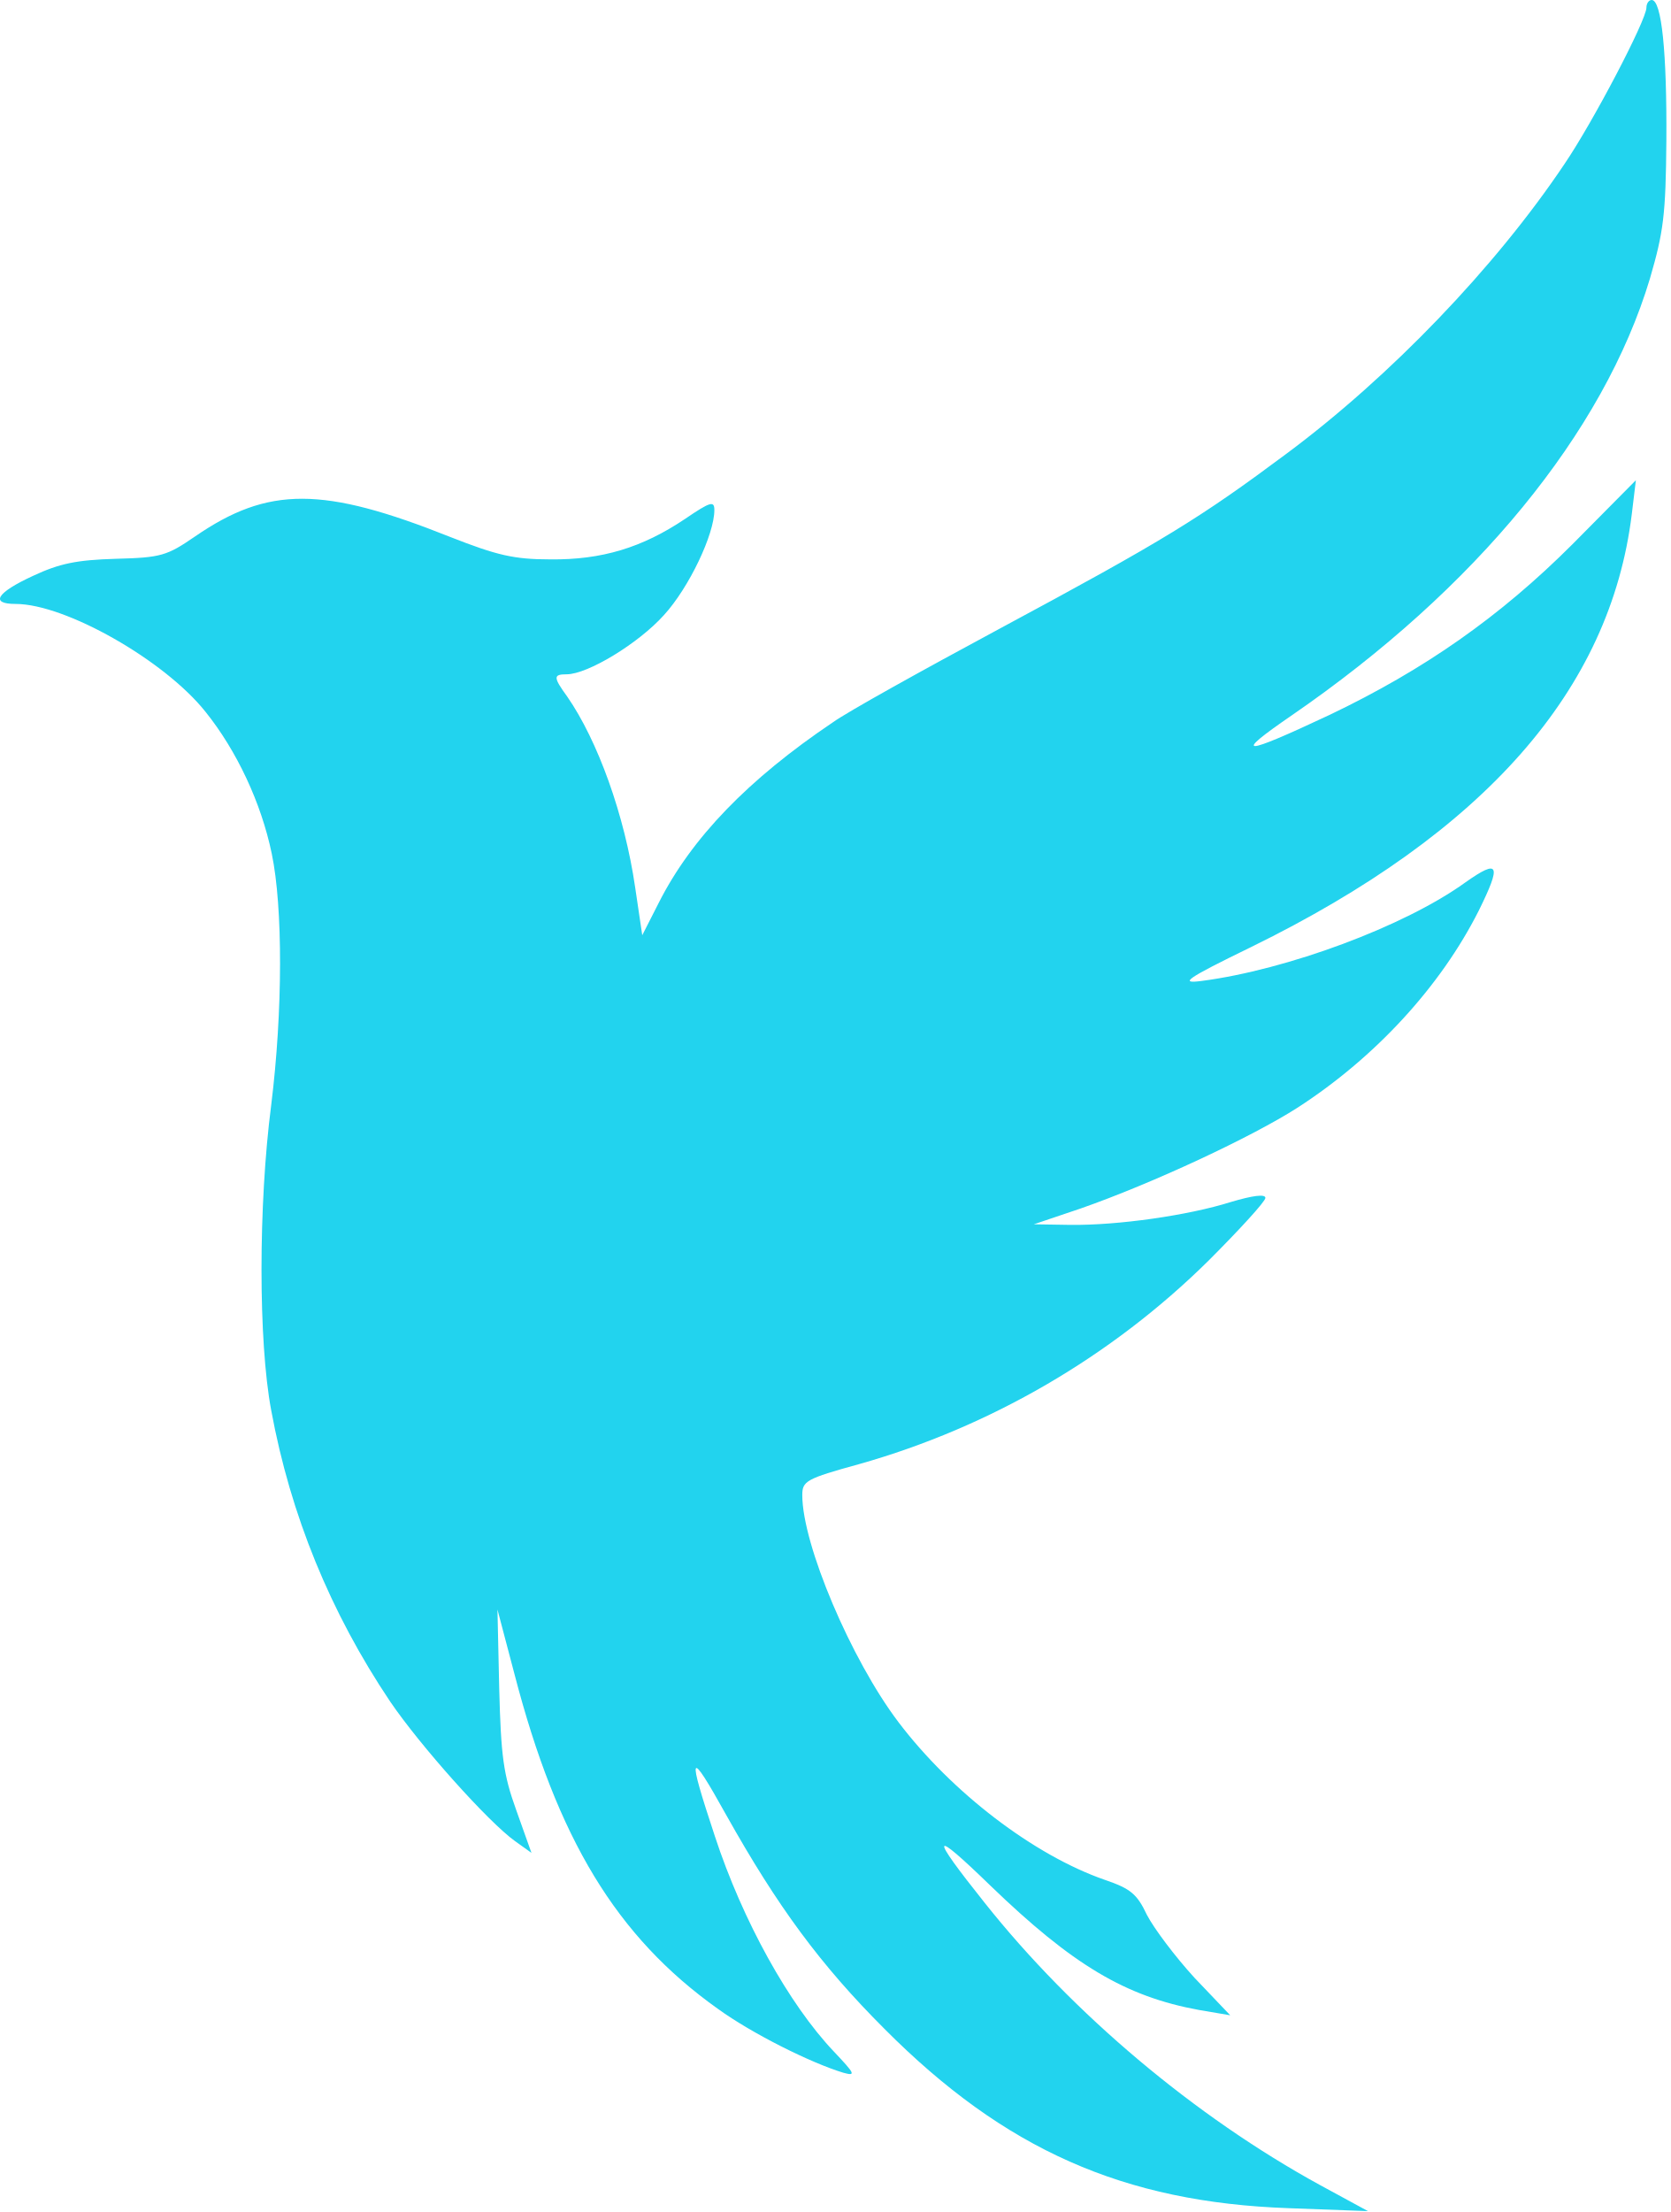
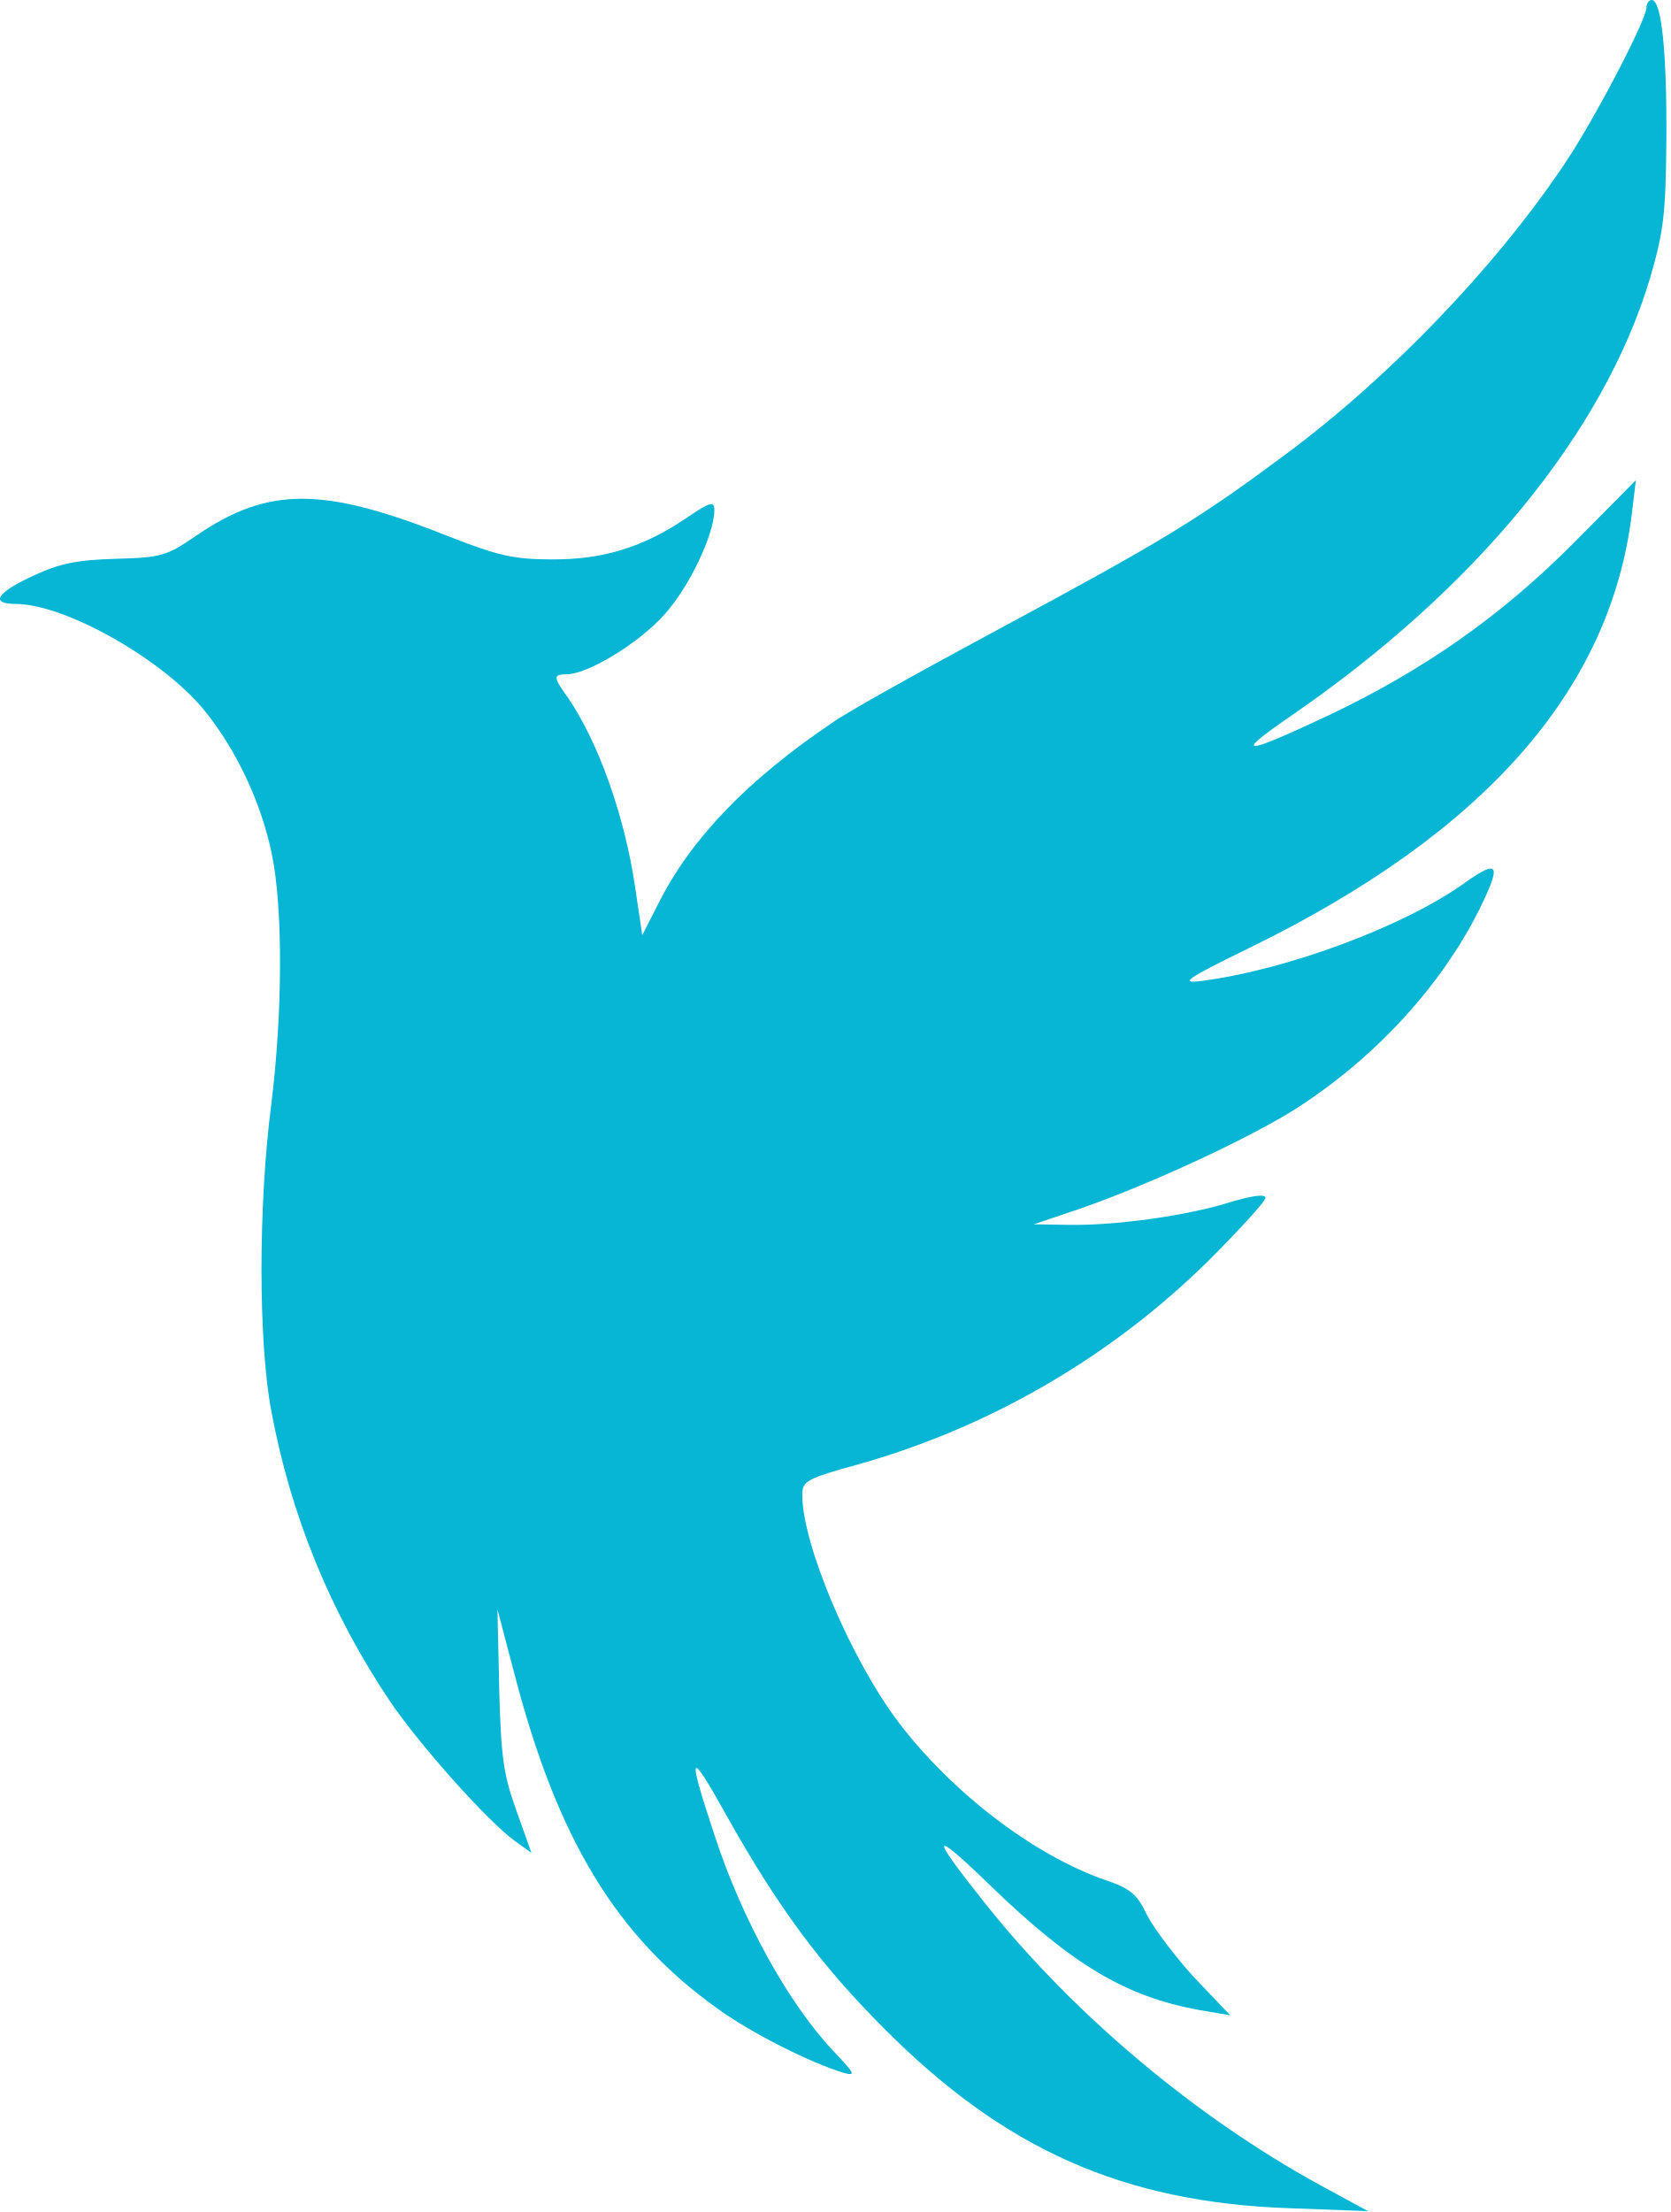
- <svg xmlns="http://www.w3.org/2000/svg" width="380" height="503" viewBox="0 0 380 503" fill="none">
-   <path d="M374.479 1.733C374.479 4.533 362.346 27.733 355.813 37.333C340.079 60.8 316.213 85.6 292.746 103.067C272.879 117.867 264.879 122.8 227.413 142.933C209.813 152.4 192.746 161.867 189.413 164.267C170.213 177.2 157.279 190.533 149.813 205.333L146.079 212.667L144.479 201.867C142.079 185.333 135.946 168.4 129.013 158.4C125.813 154 125.813 153.333 128.879 153.333C133.679 153.333 145.279 146.267 151.013 139.867C156.746 133.6 162.479 121.467 162.479 116C162.479 113.867 161.679 114 155.813 118C146.079 124.533 136.879 127.333 125.146 127.2C116.879 127.2 113.013 126.267 102.479 122.133C73.413 110.533 61.013 110.533 44.346 122C37.946 126.4 36.613 126.8 26.346 127.067C17.413 127.333 13.546 128.133 7.546 130.933C-0.854 134.8 -2.321 137.333 3.546 137.333C14.879 137.333 37.413 150.133 46.746 161.867C53.813 170.667 59.413 182.533 61.813 194.133C64.346 206.267 64.346 229.867 61.679 251.333C58.746 274 58.746 305.067 61.679 320.667C66.079 344.533 75.146 366.667 88.746 386.933C95.546 396.933 111.013 414.267 117.146 418.667L120.879 421.333L117.413 411.6C114.479 403.467 113.946 399.333 113.546 384L113.146 366L117.013 380.667C126.746 418.133 140.213 440.4 163.279 456.8C171.013 462.4 184.346 469.067 191.813 471.333C194.746 472.133 194.479 471.6 189.679 466.533C179.413 455.733 168.879 436.667 162.613 417.6C156.213 398.267 156.613 397.333 165.146 412.667C176.879 433.6 186.613 446.8 201.146 461.333C228.479 488.8 255.546 500.8 293.146 502.133L311.146 502.8L300.346 496.933C271.813 481.333 243.946 457.867 223.946 432.667C211.279 416.8 211.679 415.6 225.279 428.8C243.946 446.8 255.946 454 272.746 457.067L279.813 458.267L271.679 449.733C267.279 444.933 262.479 438.533 260.879 435.467C258.613 430.667 257.146 429.467 251.279 427.467C235.146 421.867 216.479 407.6 204.346 391.6C193.546 377.333 182.479 351.2 182.479 340C182.479 336.8 183.279 336.267 195.413 332.933C225.146 324.533 252.746 308.533 274.879 286.667C281.946 279.6 287.813 273.2 287.813 272.4C287.813 271.467 284.879 271.867 279.946 273.333C270.213 276.4 254.213 278.667 243.413 278.533L235.146 278.4L245.813 274.8C262.213 269.067 284.746 258.533 295.146 251.867C312.879 240.4 327.679 224.267 336.346 207.067C341.546 196.533 341.013 195.2 333.279 200.667C319.413 210.667 292.746 220.533 273.279 223.067C268.213 223.733 269.546 222.667 284.613 215.333C337.679 189.333 366.213 156.933 371.146 116.933L372.079 109.2L357.679 123.733C341.146 140.267 323.946 152.267 302.479 162.533C282.346 172 280.213 172 293.813 162.667C335.679 133.867 364.746 98.4 375.279 63.333C378.346 52.8 378.879 48.933 379.013 32C379.146 12 377.946 -7.91252e-06 375.679 -7.91252e-06C375.013 -7.91252e-06 374.479 0.8 374.479 1.733Z" fill="#22d3ee" />
+ <svg xmlns="http://www.w3.org/2000/svg" width="100%" height="100%" viewBox="0 0 380 503" fill="none">
+   <path d="M374.479 1.733C374.479 4.533 362.346 27.733 355.813 37.333C340.079 60.8 316.213 85.6 292.746 103.067C272.879 117.867 264.879 122.8 227.413 142.933C209.813 152.4 192.746 161.867 189.413 164.267C170.213 177.2 157.279 190.533 149.813 205.333L146.079 212.667L144.479 201.867C142.079 185.333 135.946 168.4 129.013 158.4C125.813 154 125.813 153.333 128.879 153.333C133.679 153.333 145.279 146.267 151.013 139.867C156.746 133.6 162.479 121.467 162.479 116C162.479 113.867 161.679 114 155.813 118C146.079 124.533 136.879 127.333 125.146 127.2C116.879 127.2 113.013 126.267 102.479 122.133C73.413 110.533 61.013 110.533 44.346 122C37.946 126.4 36.613 126.8 26.346 127.067C17.413 127.333 13.546 128.133 7.546 130.933C-0.854 134.8 -2.321 137.333 3.546 137.333C14.879 137.333 37.413 150.133 46.746 161.867C53.813 170.667 59.413 182.533 61.813 194.133C64.346 206.267 64.346 229.867 61.679 251.333C58.746 274 58.746 305.067 61.679 320.667C66.079 344.533 75.146 366.667 88.746 386.933C95.546 396.933 111.013 414.267 117.146 418.667L120.879 421.333L117.413 411.6C114.479 403.467 113.946 399.333 113.546 384L113.146 366L117.013 380.667C126.746 418.133 140.213 440.4 163.279 456.8C171.013 462.4 184.346 469.067 191.813 471.333C194.746 472.133 194.479 471.6 189.679 466.533C179.413 455.733 168.879 436.667 162.613 417.6C156.213 398.267 156.613 397.333 165.146 412.667C176.879 433.6 186.613 446.8 201.146 461.333C228.479 488.8 255.546 500.8 293.146 502.133L311.146 502.8L300.346 496.933C271.813 481.333 243.946 457.867 223.946 432.667C211.279 416.8 211.679 415.6 225.279 428.8C243.946 446.8 255.946 454 272.746 457.067L279.813 458.267L271.679 449.733C267.279 444.933 262.479 438.533 260.879 435.467C258.613 430.667 257.146 429.467 251.279 427.467C235.146 421.867 216.479 407.6 204.346 391.6C193.546 377.333 182.479 351.2 182.479 340C182.479 336.8 183.279 336.267 195.413 332.933C225.146 324.533 252.746 308.533 274.879 286.667C281.946 279.6 287.813 273.2 287.813 272.4C287.813 271.467 284.879 271.867 279.946 273.333C270.213 276.4 254.213 278.667 243.413 278.533L235.146 278.4L245.813 274.8C262.213 269.067 284.746 258.533 295.146 251.867C312.879 240.4 327.679 224.267 336.346 207.067C341.546 196.533 341.013 195.2 333.279 200.667C319.413 210.667 292.746 220.533 273.279 223.067C268.213 223.733 269.546 222.667 284.613 215.333C337.679 189.333 366.213 156.933 371.146 116.933L372.079 109.2L357.679 123.733C341.146 140.267 323.946 152.267 302.479 162.533C282.346 172 280.213 172 293.813 162.667C335.679 133.867 364.746 98.4 375.279 63.333C378.346 52.8 378.879 48.933 379.013 32C379.146 12 377.946 -7.91252e-06 375.679 -7.91252e-06C375.013 -7.91252e-06 374.479 0.8 374.479 1.733Z" fill="#06b6d4" />
</svg>
